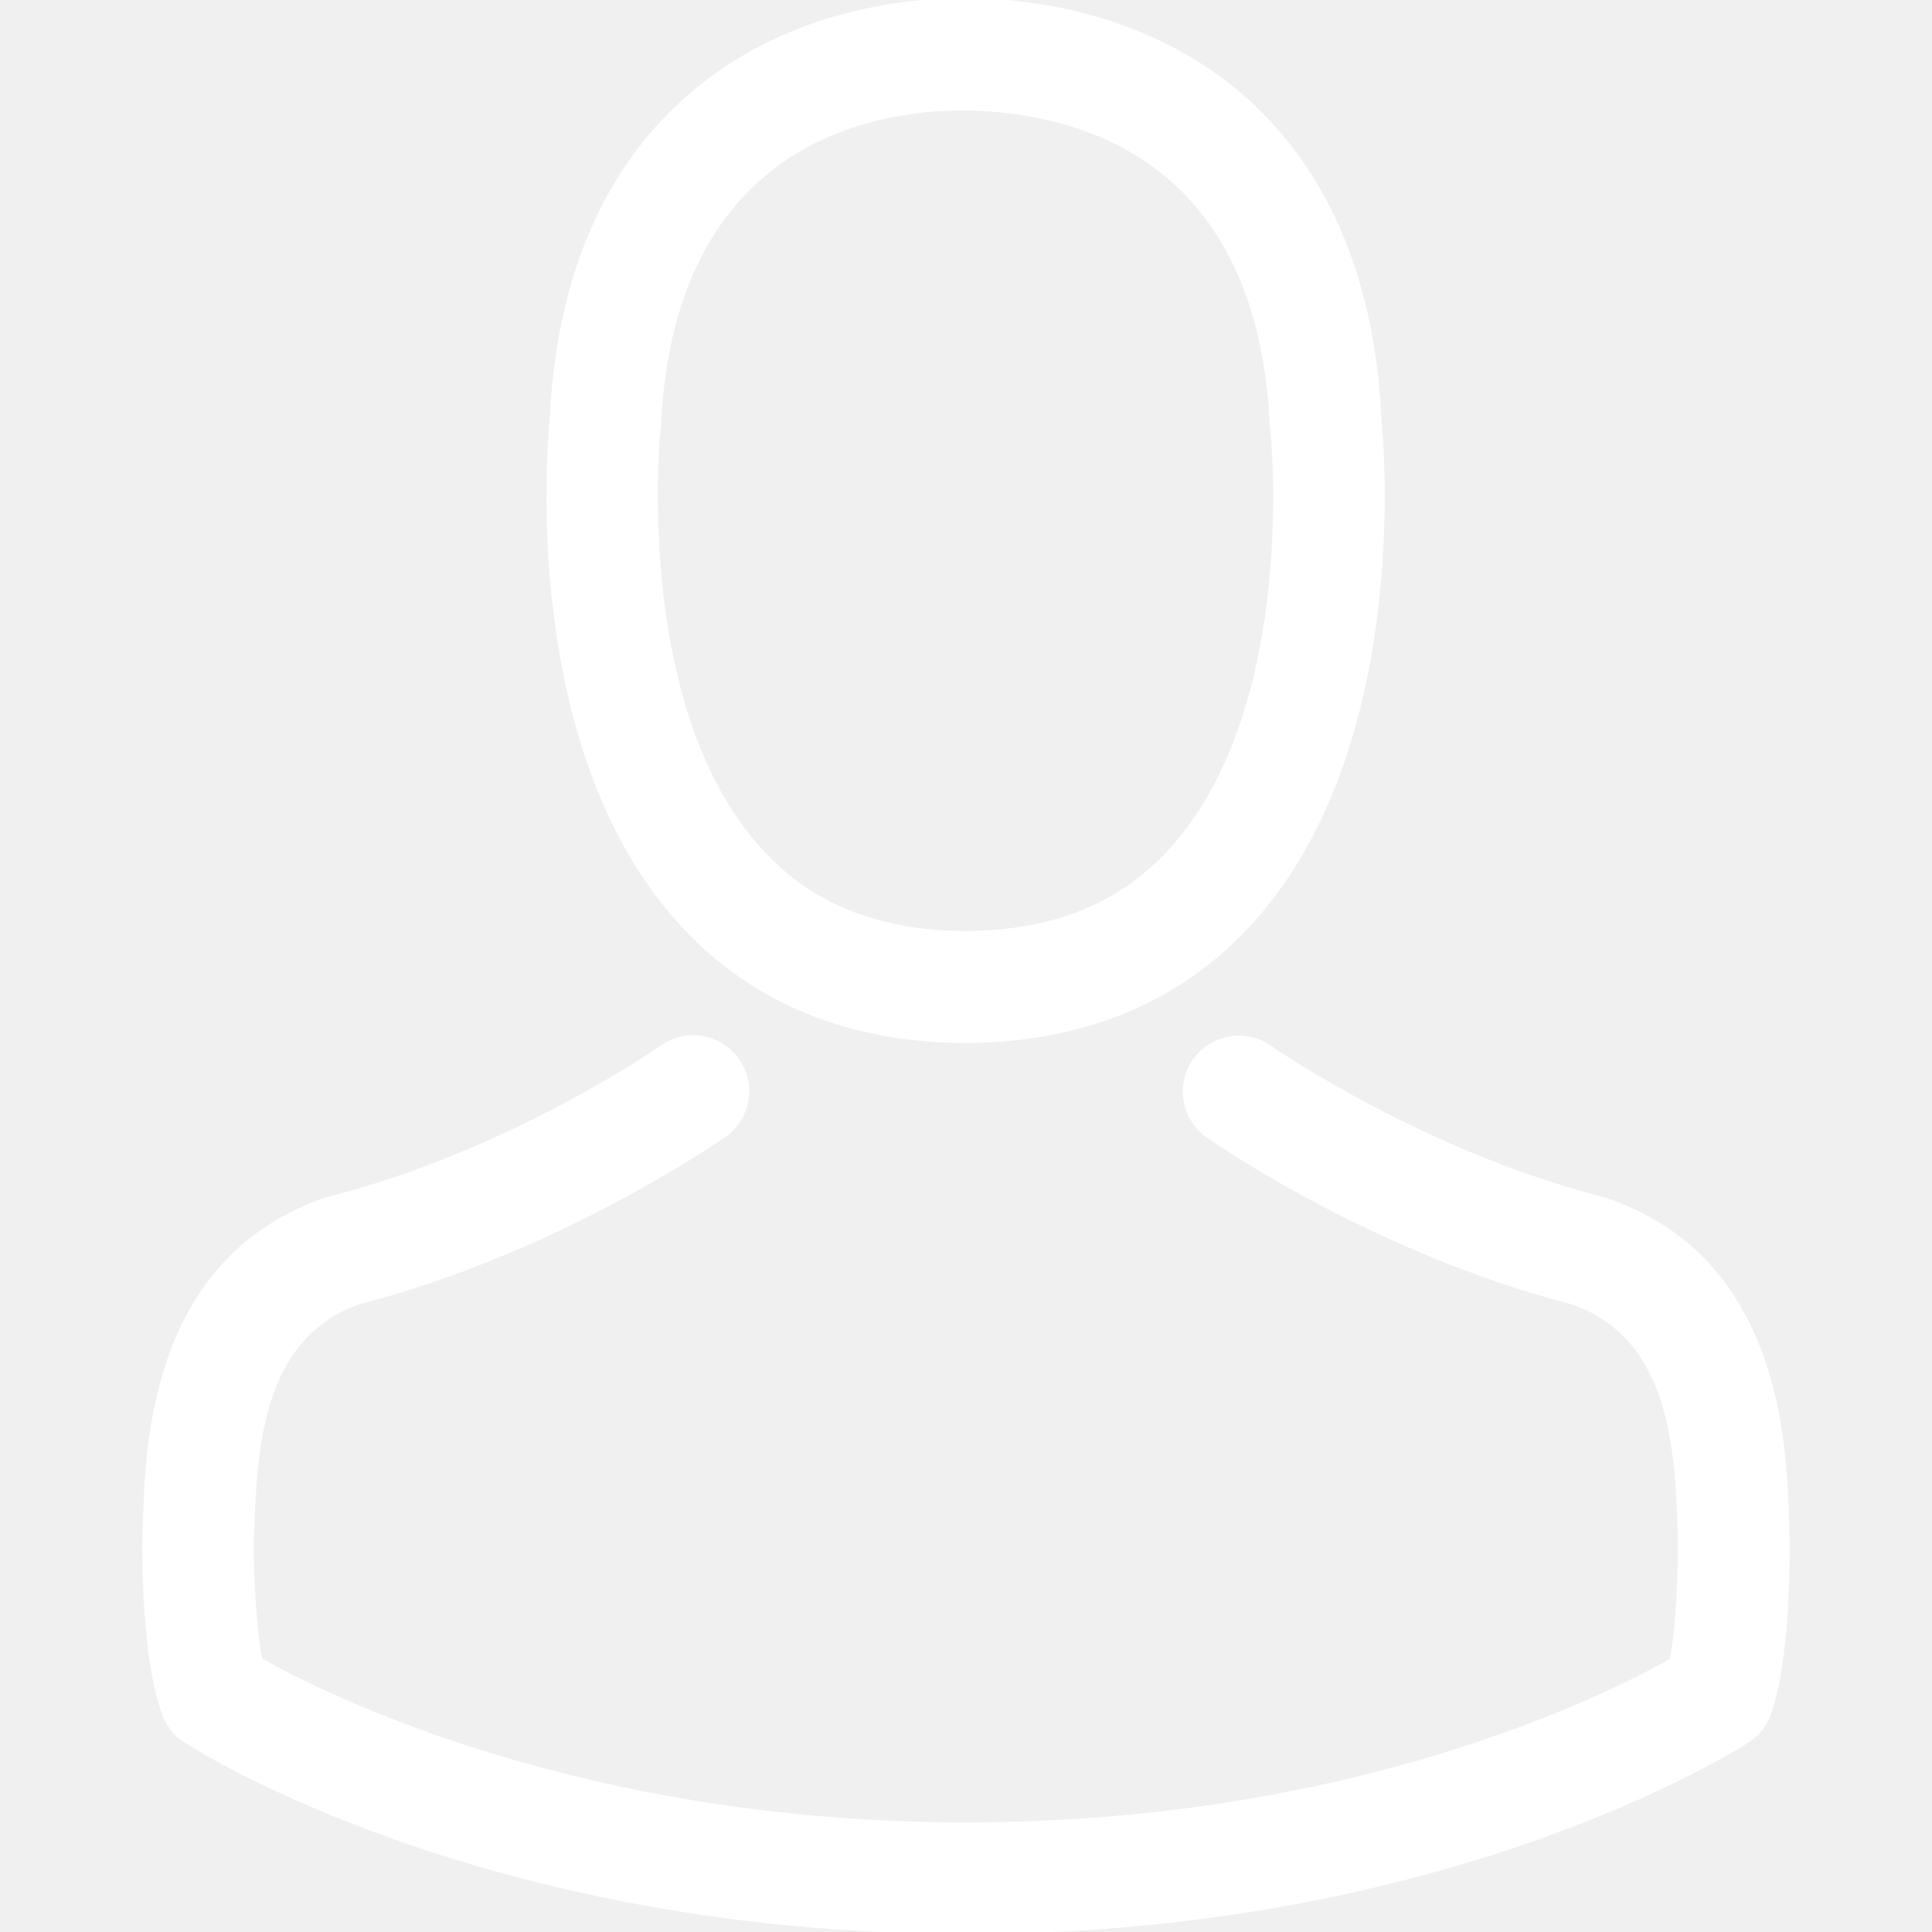
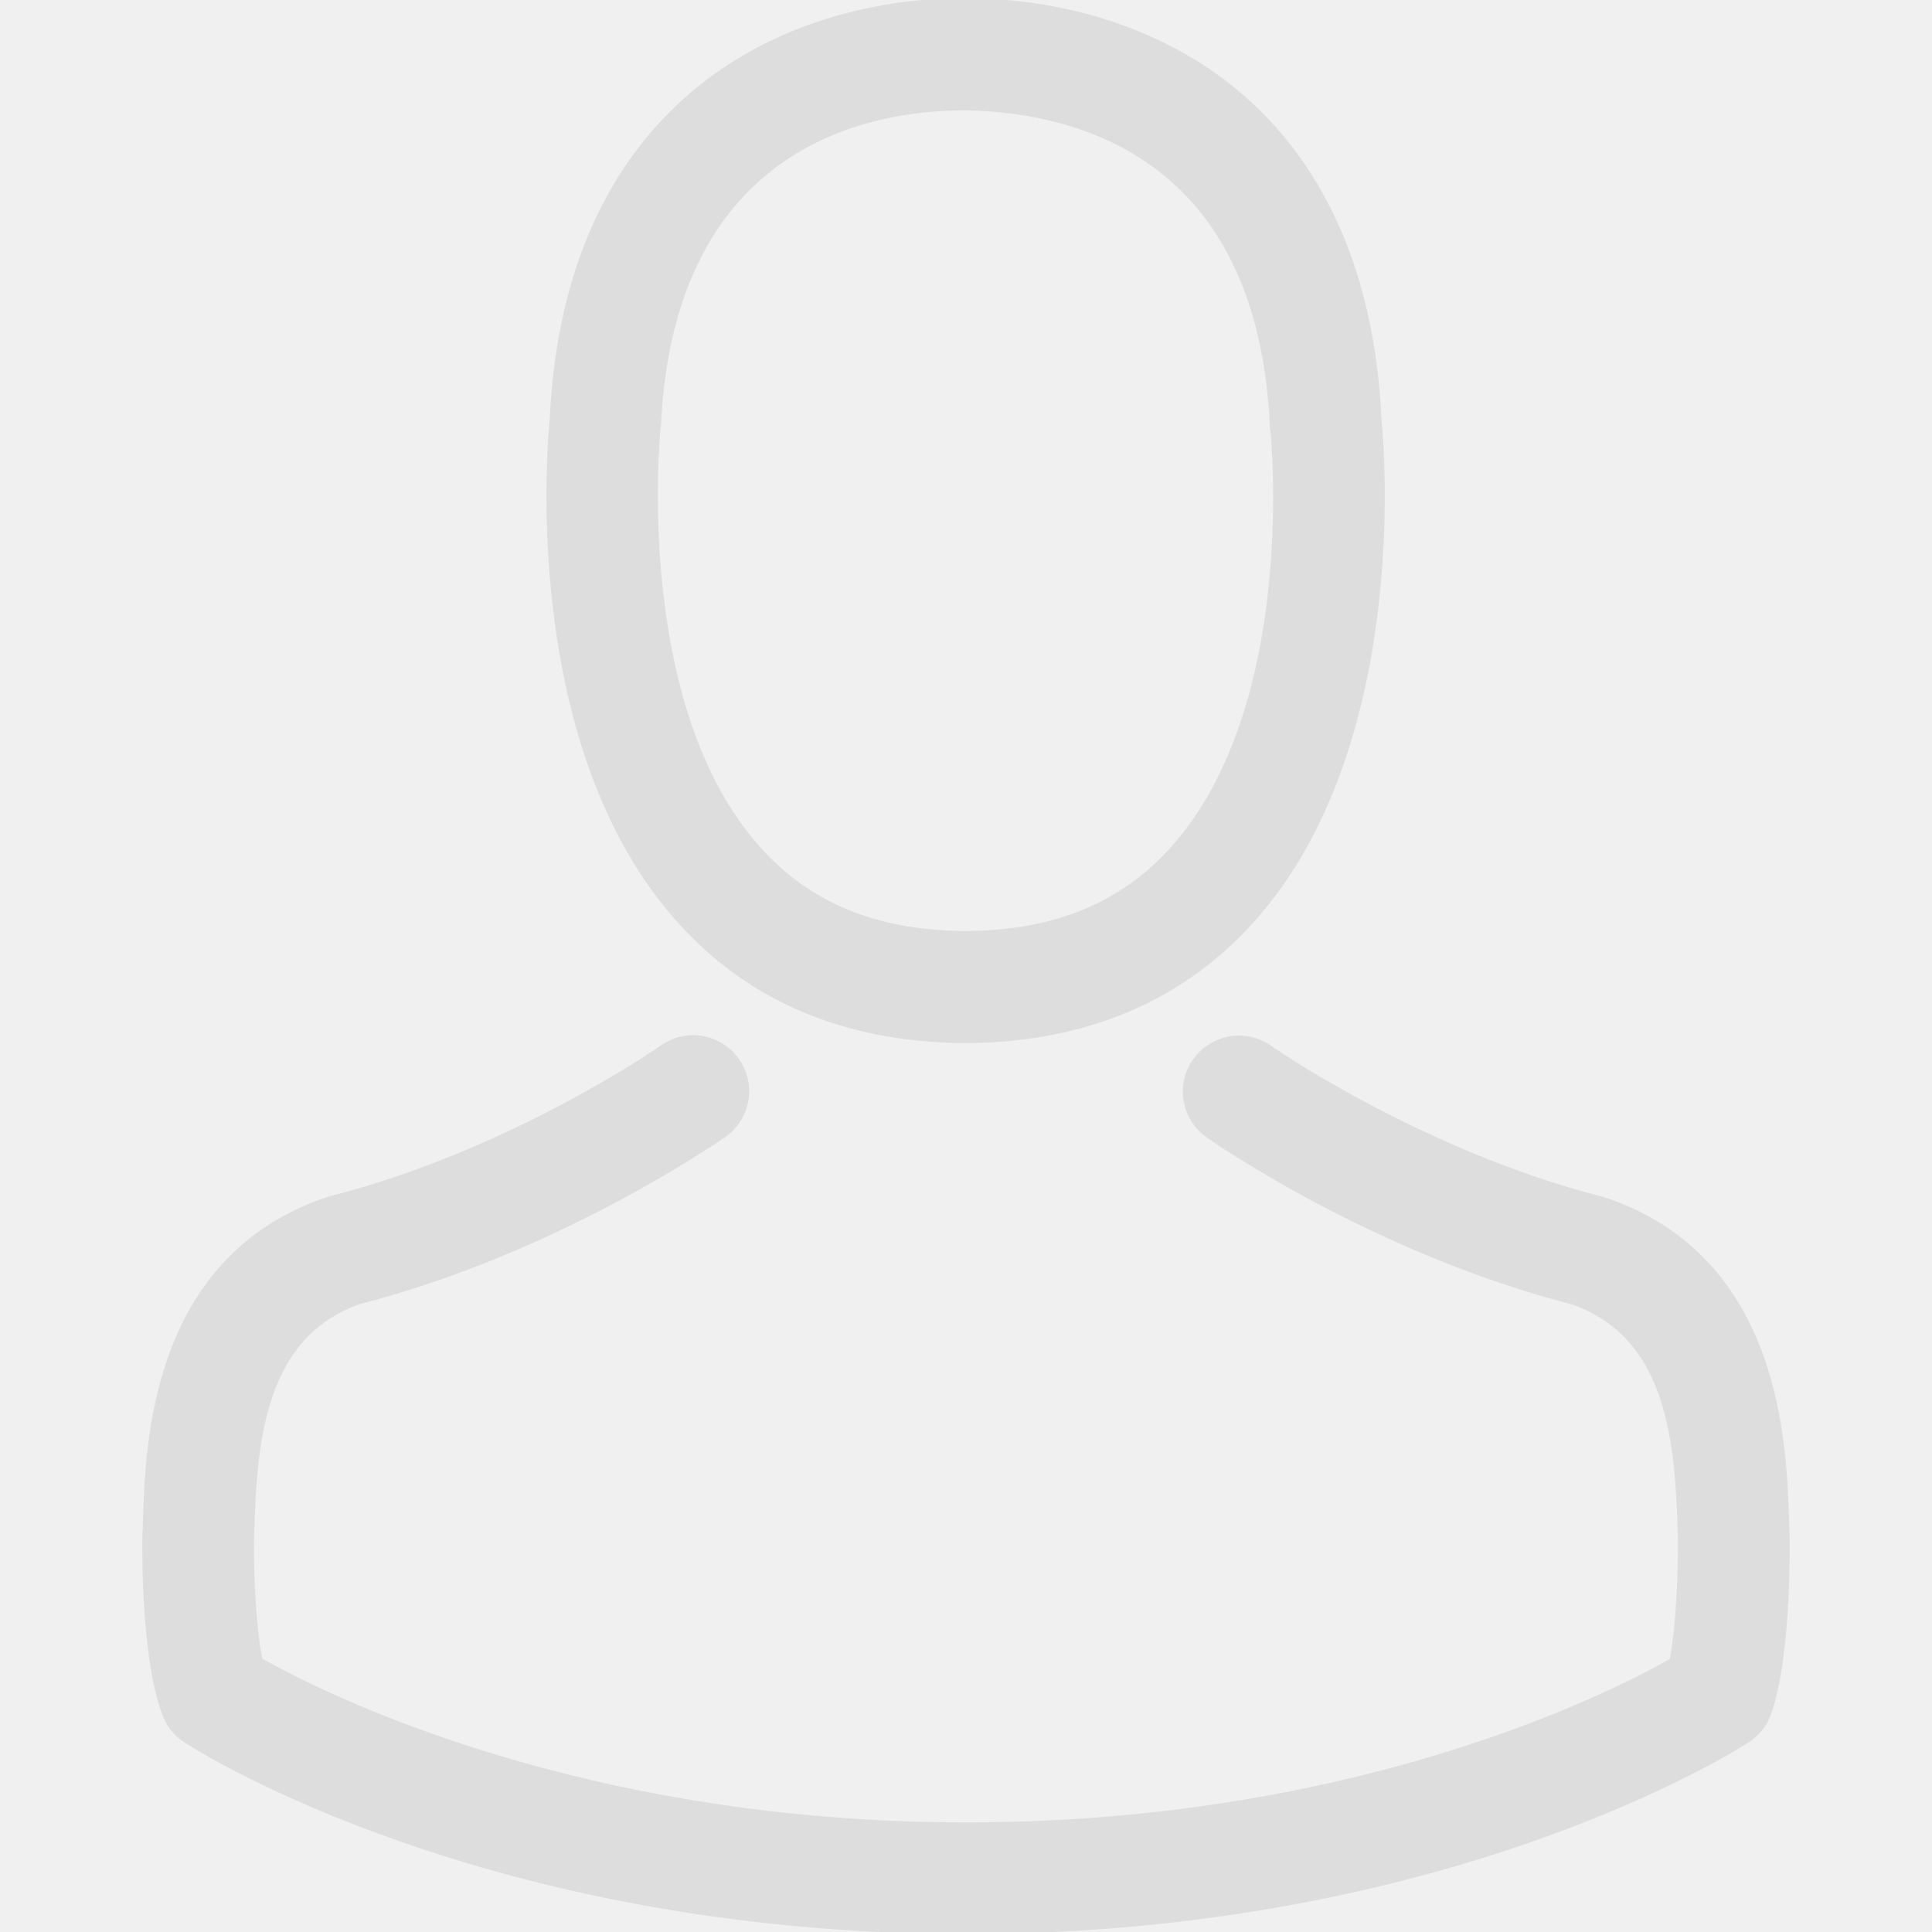
<svg xmlns="http://www.w3.org/2000/svg" version="1.1" id="Capa_1" x="0px" y="0px" viewBox="0 0 482.9 482.9" style="enable-background:new 0 0 482.9 482.9;" xml:space="preserve">
  <g>
    <g>
-       <path stroke="white" fill="white" d="M239.7,260.2c0.5,0,1,0,1.6,0c0.2,0,0.4,0,0.6,0c0.3,0,0.7,0,1,0c29.3-0.5,53-10.8,70.5-30.5    c38.5-43.4,32.1-117.8,31.4-124.9c-2.5-53.3-27.7-78.8-48.5-90.7C280.8,5.2,262.7,0.4,242.5,0h-0.7c-0.1,0-0.3,0-0.4,0h-0.6    c-11.1,0-32.9,1.8-53.8,13.7c-21,11.9-46.6,37.4-49.1,91.1c-0.7,7.1-7.1,81.5,31.4,124.9C186.7,249.4,210.4,259.7,239.7,260.2z     M164.6,107.3c0-0.3,0.1-0.6,0.1-0.8c3.3-71.7,54.2-79.4,76-79.4h0.4c0.2,0,0.5,0,0.8,0c27,0.6,72.9,11.6,76,79.4    c0,0.3,0,0.6,0.1,0.8c0.1,0.7,7.1,68.7-24.7,104.5c-12.6,14.2-29.4,21.2-51.5,21.4c-0.2,0-0.3,0-0.5,0l0,0c-0.2,0-0.3,0-0.5,0    c-22-0.2-38.9-7.2-51.4-21.4C157.7,176.2,164.5,107.9,164.6,107.3z" />
-       <path stroke="white" fill="white" d="M446.8,383.6c0-0.1,0-0.2,0-0.3c0-0.8-0.1-1.6-0.1-2.5c-0.6-19.8-1.9-66.1-45.3-80.9c-0.3-0.1-0.7-0.2-1-0.3    c-45.1-11.5-82.6-37.5-83-37.8c-6.1-4.3-14.5-2.8-18.8,3.3c-4.3,6.1-2.8,14.5,3.3,18.8c1.7,1.2,41.5,28.9,91.3,41.7    c23.3,8.3,25.9,33.2,26.6,56c0,0.9,0,1.7,0.1,2.5c0.1,9-0.5,22.9-2.1,30.9c-16.2,9.2-79.7,41-176.3,41    c-96.2,0-160.1-31.9-176.4-41.1c-1.6-8-2.3-21.9-2.1-30.9c0-0.8,0.1-1.6,0.1-2.5c0.7-22.8,3.3-47.7,26.6-56    c49.8-12.8,89.6-40.6,91.3-41.7c6.1-4.3,7.6-12.7,3.3-18.8c-4.3-6.1-12.7-7.6-18.8-3.3c-0.4,0.3-37.7,26.3-83,37.8    c-0.4,0.1-0.7,0.2-1,0.3c-43.4,14.9-44.7,61.2-45.3,80.9c0,0.9,0,1.7-0.1,2.5c0,0.1,0,0.2,0,0.3c-0.1,5.2-0.2,31.9,5.1,45.3    c1,2.6,2.8,4.8,5.2,6.3c3,2,74.9,47.8,195.2,47.8s192.2-45.9,195.2-47.8c2.3-1.5,4.2-3.7,5.2-6.3    C447,415.5,446.9,388.8,446.8,383.6z" />
+       <path stroke="#dddddd" fill="#dddddd" d="M239.7,260.2c0.5,0,1,0,1.6,0c0.2,0,0.4,0,0.6,0c0.3,0,0.7,0,1,0c29.3-0.5,53-10.8,70.5-30.5    c38.5-43.4,32.1-117.8,31.4-124.9c-2.5-53.3-27.7-78.8-48.5-90.7C280.8,5.2,262.7,0.4,242.5,0h-0.7c-0.1,0-0.3,0-0.4,0h-0.6    c-11.1,0-32.9,1.8-53.8,13.7c-21,11.9-46.6,37.4-49.1,91.1c-0.7,7.1-7.1,81.5,31.4,124.9C186.7,249.4,210.4,259.7,239.7,260.2z     M164.6,107.3c0-0.3,0.1-0.6,0.1-0.8c3.3-71.7,54.2-79.4,76-79.4h0.4c0.2,0,0.5,0,0.8,0c27,0.6,72.9,11.6,76,79.4    c0,0.3,0,0.6,0.1,0.8c0.1,0.7,7.1,68.7-24.7,104.5c-12.6,14.2-29.4,21.2-51.5,21.4c-0.2,0-0.3,0-0.5,0l0,0c-0.2,0-0.3,0-0.5,0    c-22-0.2-38.9-7.2-51.4-21.4C157.7,176.2,164.5,107.9,164.6,107.3z" />
+       <path stroke="#dddddd" fill="#dddddd" d="M446.8,383.6c0-0.1,0-0.2,0-0.3c0-0.8-0.1-1.6-0.1-2.5c-0.6-19.8-1.9-66.1-45.3-80.9c-0.3-0.1-0.7-0.2-1-0.3    c-45.1-11.5-82.6-37.5-83-37.8c-6.1-4.3-14.5-2.8-18.8,3.3c-4.3,6.1-2.8,14.5,3.3,18.8c1.7,1.2,41.5,28.9,91.3,41.7    c23.3,8.3,25.9,33.2,26.6,56c0,0.9,0,1.7,0.1,2.5c0.1,9-0.5,22.9-2.1,30.9c-16.2,9.2-79.7,41-176.3,41    c-96.2,0-160.1-31.9-176.4-41.1c-1.6-8-2.3-21.9-2.1-30.9c0-0.8,0.1-1.6,0.1-2.5c0.7-22.8,3.3-47.7,26.6-56    c49.8-12.8,89.6-40.6,91.3-41.7c6.1-4.3,7.6-12.7,3.3-18.8c-4.3-6.1-12.7-7.6-18.8-3.3c-0.4,0.3-37.7,26.3-83,37.8    c-0.4,0.1-0.7,0.2-1,0.3c-43.4,14.9-44.7,61.2-45.3,80.9c0,0.9,0,1.7-0.1,2.5c0,0.1,0,0.2,0,0.3c-0.1,5.2-0.2,31.9,5.1,45.3    c1,2.6,2.8,4.8,5.2,6.3c3,2,74.9,47.8,195.2,47.8s192.2-45.9,195.2-47.8c2.3-1.5,4.2-3.7,5.2-6.3    C447,415.5,446.9,388.8,446.8,383.6z" />
    </g>
  </g>
  <g>
</g>
  <g>
</g>
  <g>
</g>
  <g>
</g>
  <g>
</g>
  <g>
</g>
  <g>
</g>
  <g>
</g>
  <g>
</g>
  <g>
</g>
  <g>
</g>
  <g>
</g>
  <g>
</g>
  <g>
</g>
  <g>
</g>
</svg>
